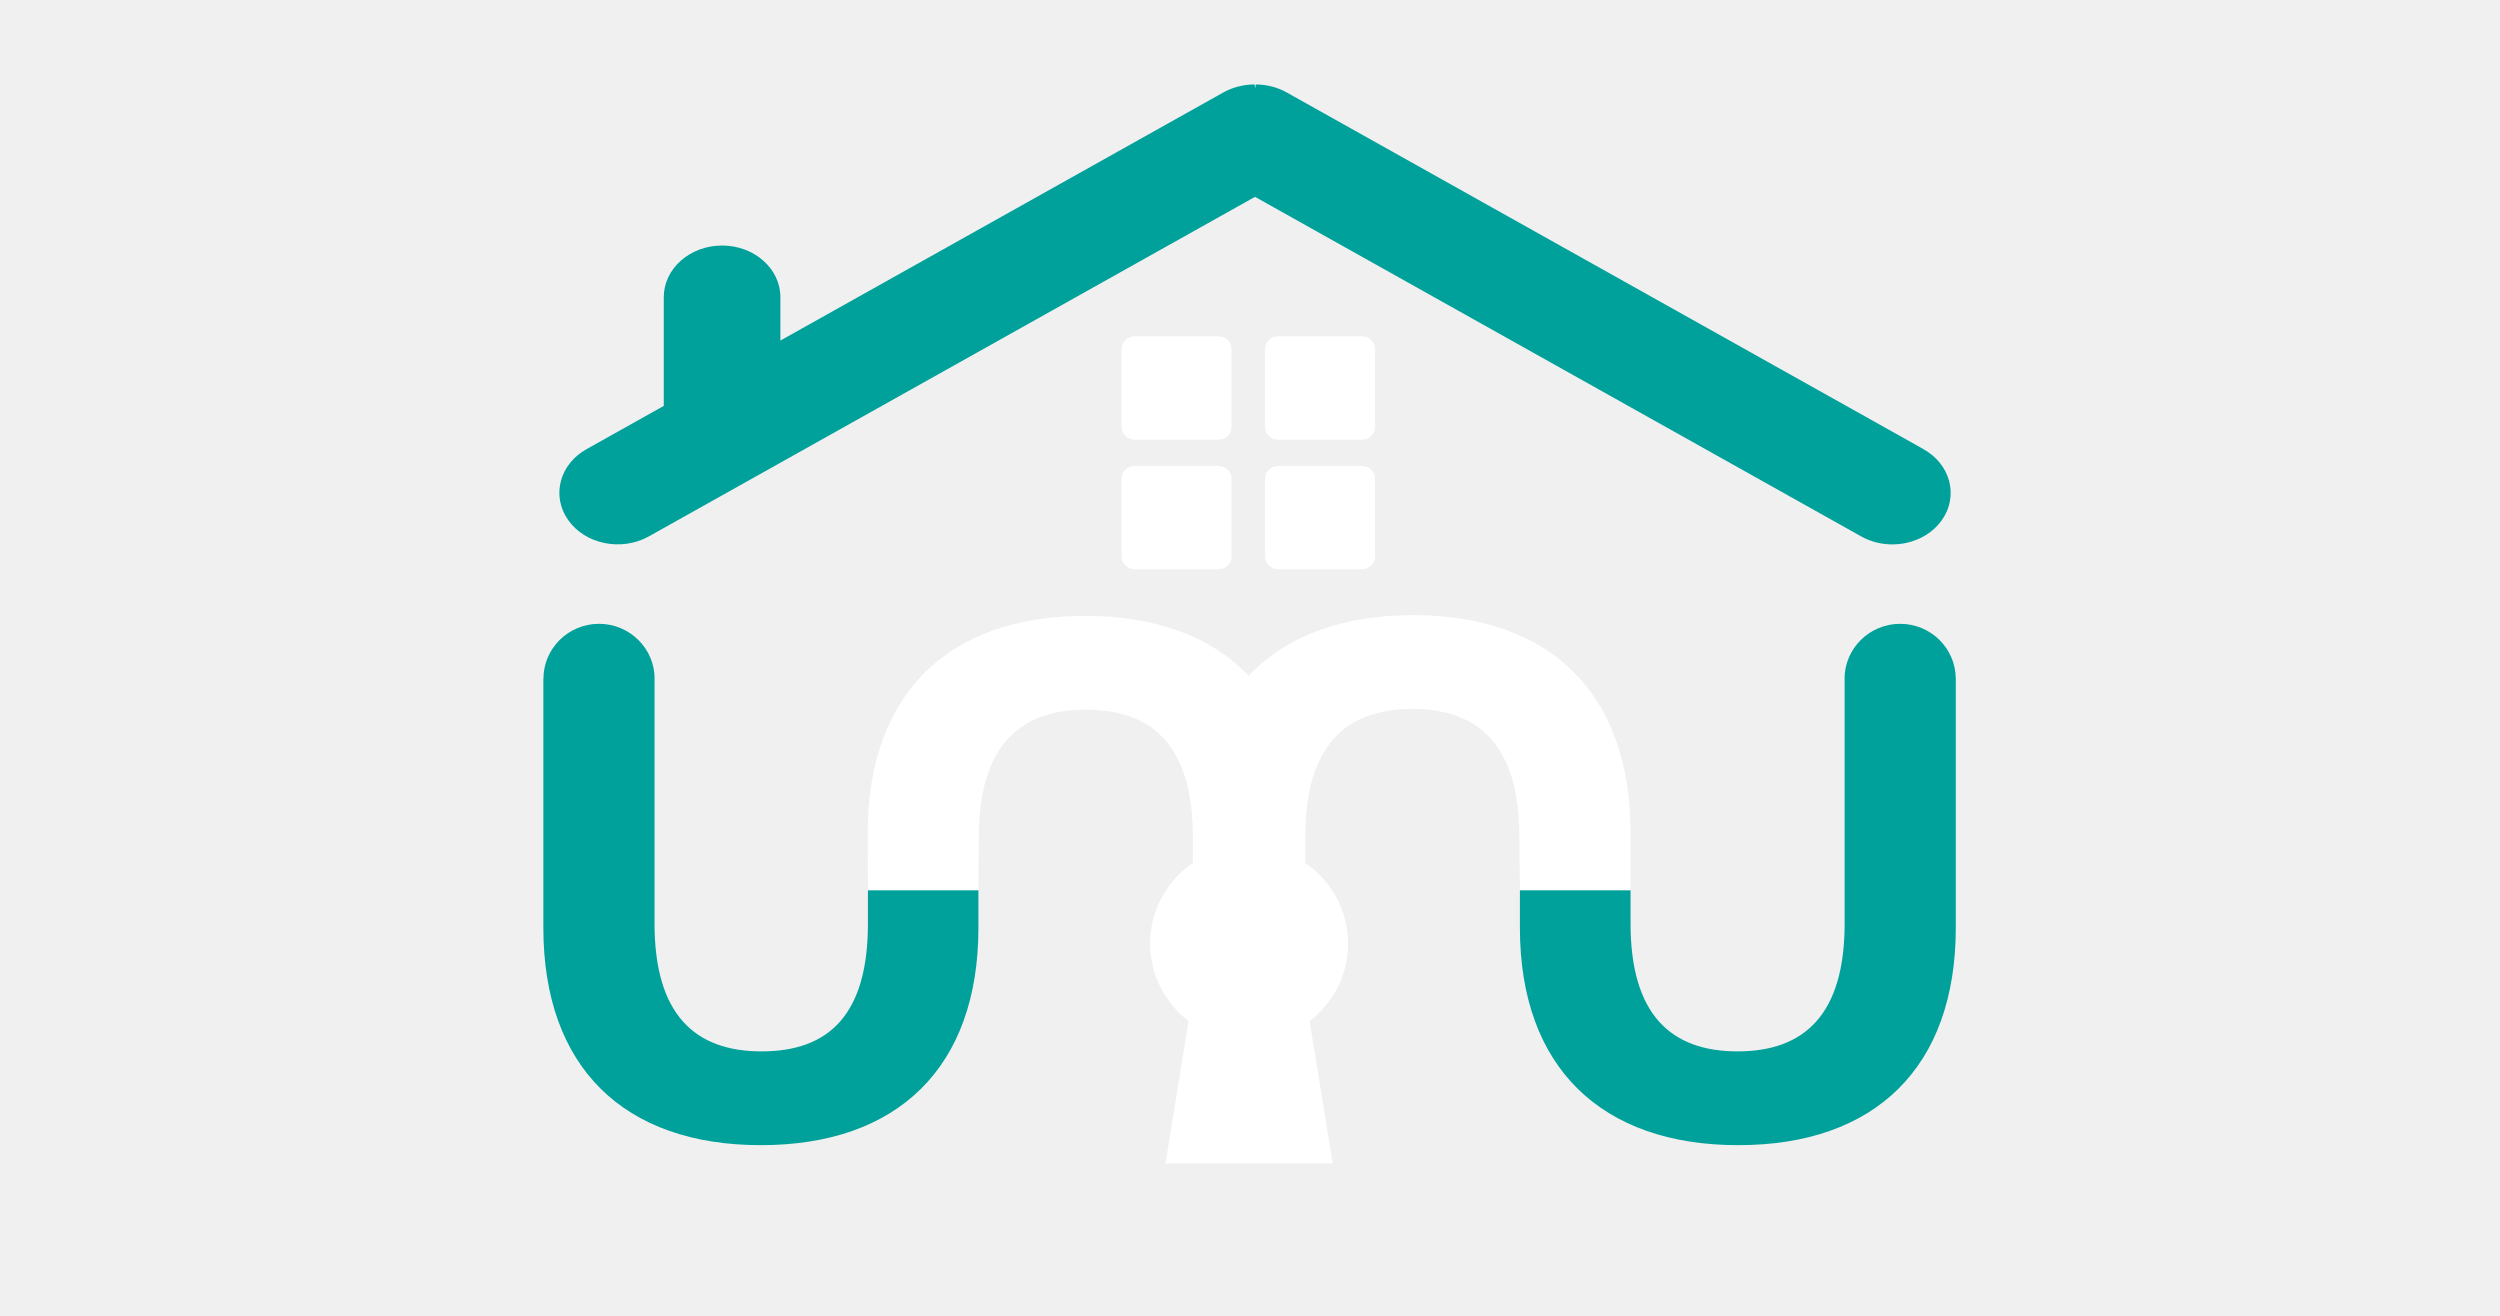
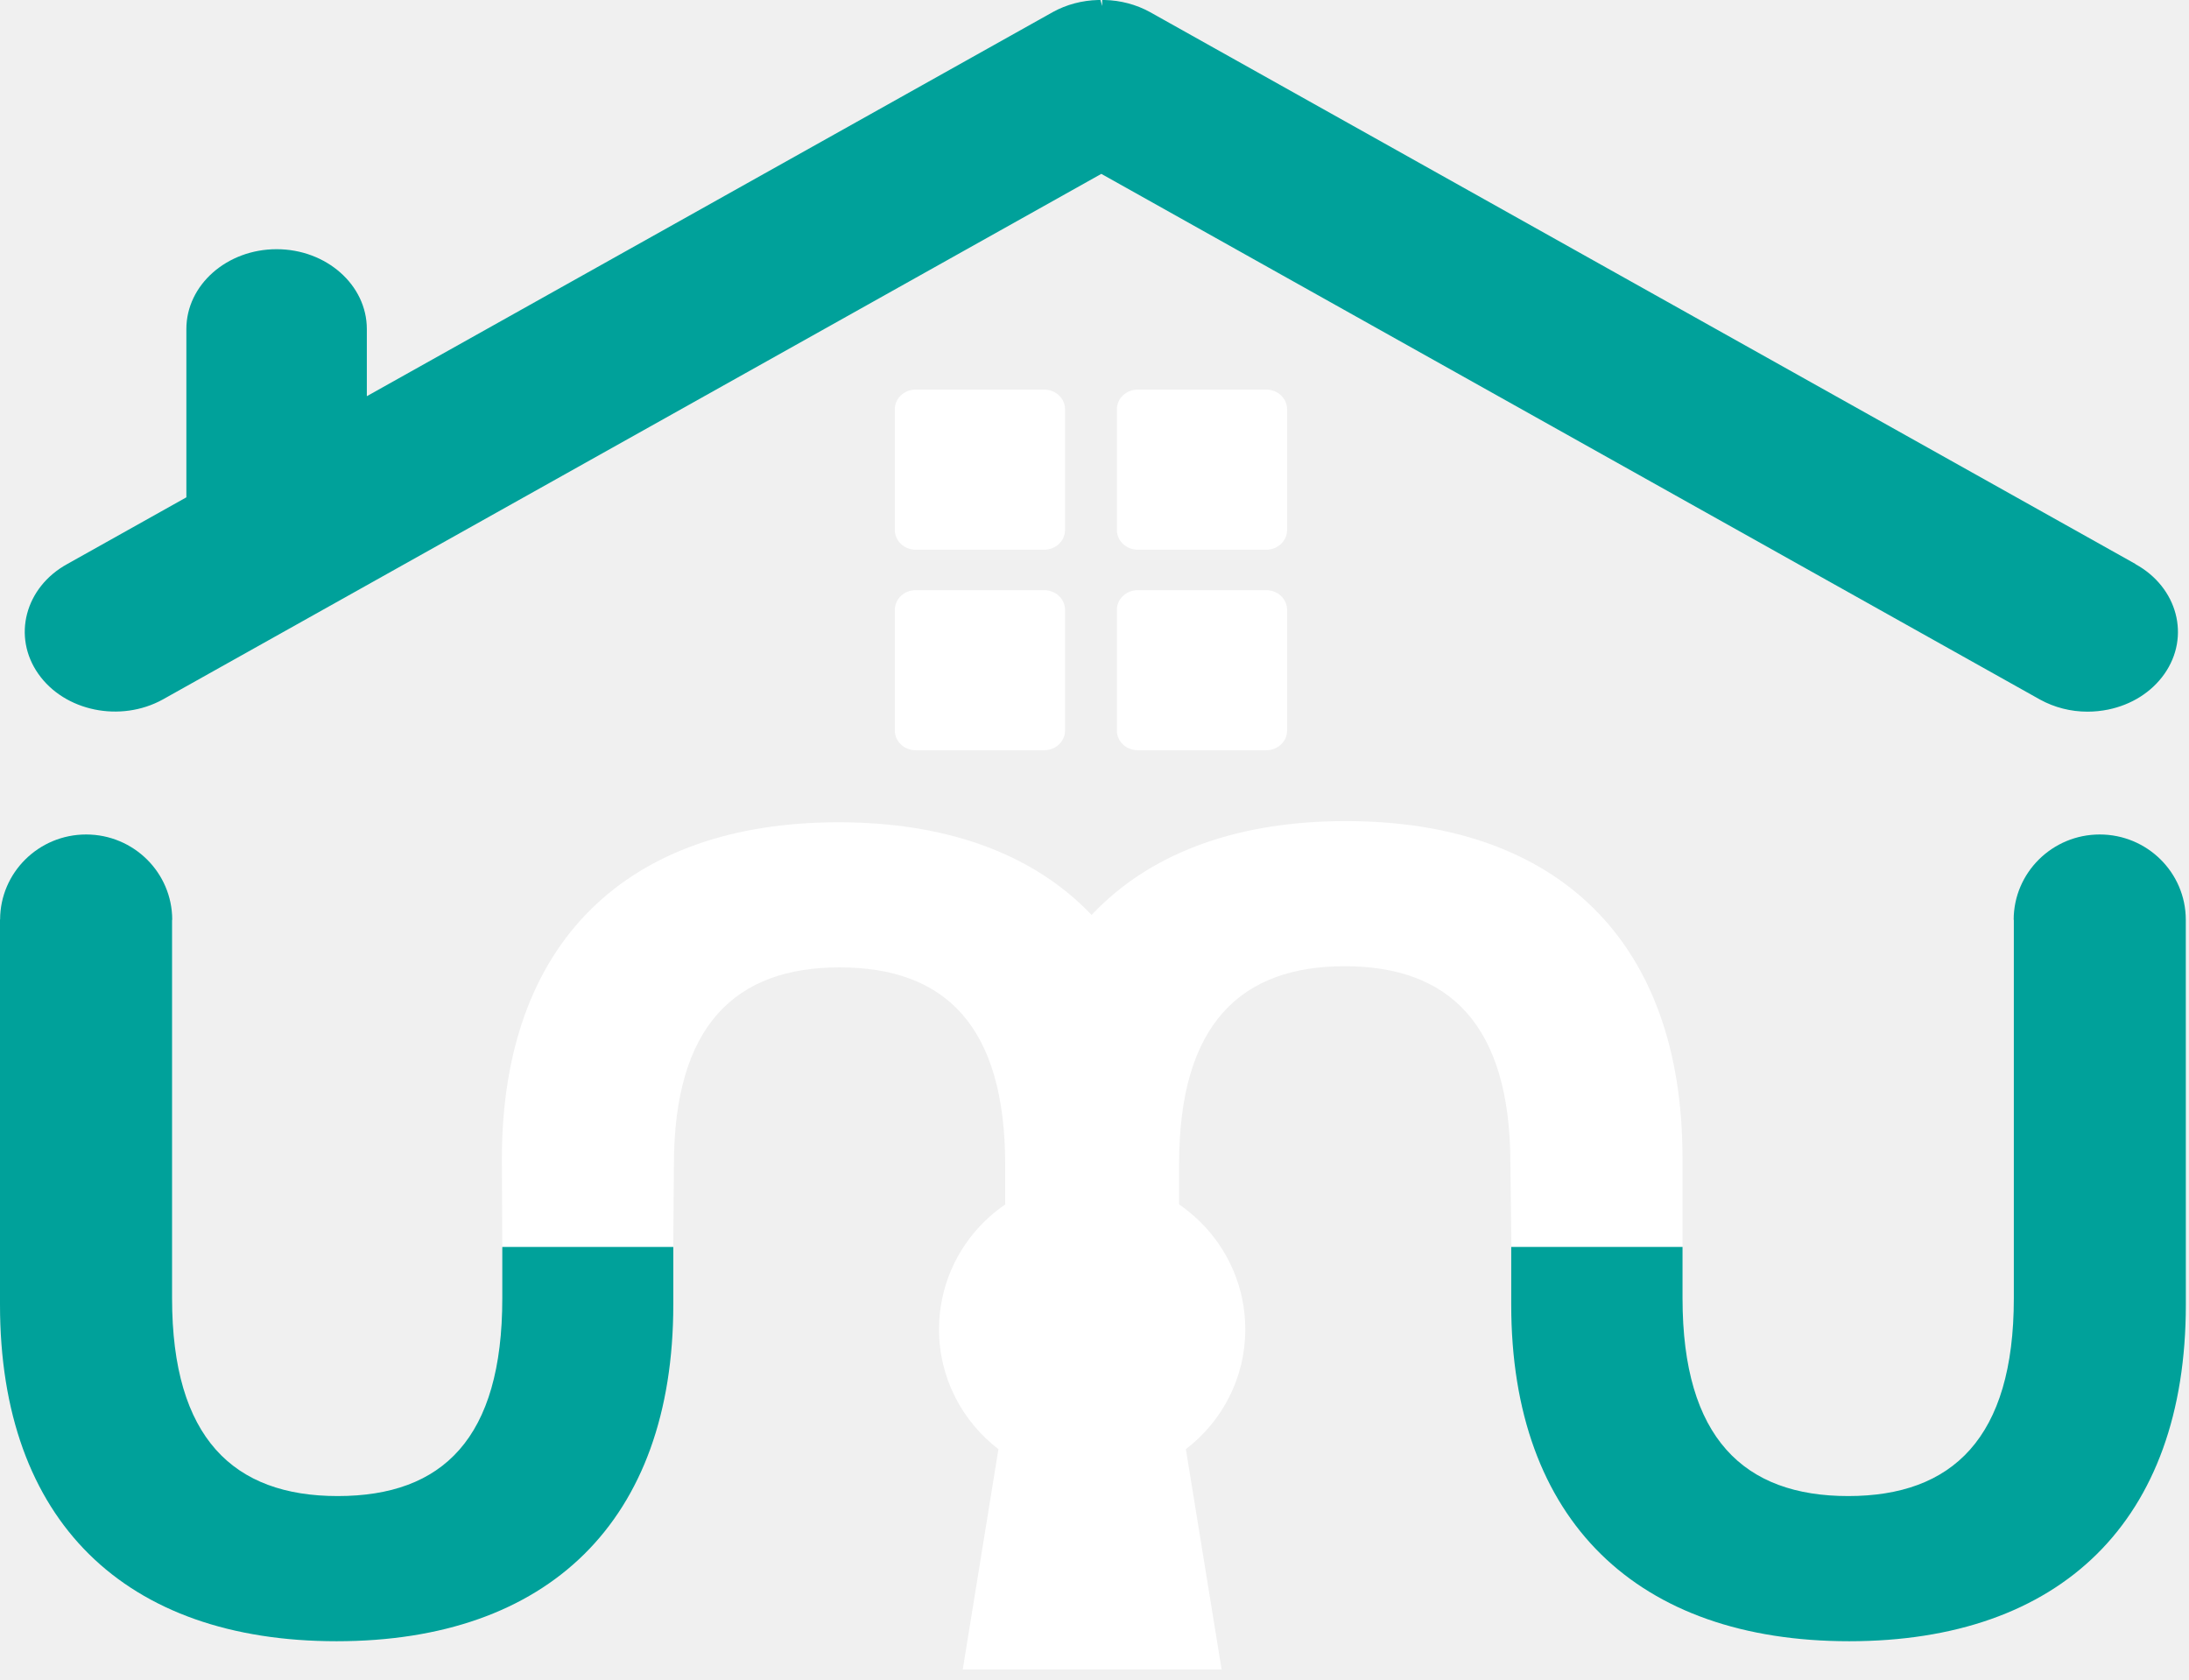
- <svg xmlns="http://www.w3.org/2000/svg" width="76" height="40" viewBox="0 0 76 40" fill="none">
-   <path d="M49.568 25.313V27.068H46.207L46.188 25.437C46.188 22.689 44.978 21.552 42.934 21.552C40.89 21.552 39.68 22.689 39.68 25.437V28.767H36.342V25.313C36.342 21.056 38.803 18.7 42.955 18.7C47.107 18.7 49.568 21.056 49.568 25.313H49.568Z" fill="white" />
-   <path d="M32.988 18.723C37.14 18.723 39.602 21.079 39.602 25.336V28.79H36.264V25.46C36.264 22.712 35.074 21.575 33.01 21.575C30.966 21.575 29.756 22.712 29.756 25.46L29.743 27.091H26.385L26.377 25.336C26.377 21.079 28.838 18.723 32.99 18.723H32.988Z" fill="white" />
-   <path d="M40.98 28.686C40.98 27.04 39.634 25.706 37.972 25.706C36.31 25.706 34.964 27.04 34.964 28.686C34.964 29.645 35.422 30.495 36.132 31.04L35.43 35.369H40.515L39.813 31.04C40.523 30.495 40.981 29.644 40.981 28.686H40.98Z" fill="white" />
-   <path d="M40.316 28.565C40.316 27.283 39.266 26.243 37.972 26.243C36.677 26.243 35.627 27.283 35.627 28.565C35.627 29.312 35.984 29.975 36.538 30.399L35.991 33.772H39.953L39.407 30.399C39.959 29.974 40.317 29.312 40.317 28.565H40.316Z" fill="white" />
-   <path d="M59.455 20.634C59.453 19.712 58.697 18.964 57.764 18.964C56.832 18.964 56.074 19.714 56.074 20.639H56.077V28.076C56.077 30.825 54.867 31.962 52.823 31.962C50.779 31.962 49.569 30.825 49.569 28.076V27.067H46.205V28.201C46.205 32.458 48.692 34.813 52.843 34.813C56.995 34.813 59.456 32.458 59.456 28.201V20.634H59.454H59.455Z" fill="#00A19A" />
-   <path d="M16.52 20.634C16.522 19.712 17.278 18.964 18.21 18.964C19.144 18.964 19.901 19.714 19.901 20.639H19.898V28.076C19.898 30.825 21.108 31.962 23.152 31.962C25.217 31.962 26.385 30.825 26.385 28.076V27.067H29.744V28.201C29.744 32.458 27.282 34.813 23.13 34.813C18.979 34.813 16.518 32.458 16.518 28.201V20.634H16.52Z" fill="#00A19A" />
-   <path d="M58.464 13.648L39.102 2.803C38.837 2.657 38.53 2.576 38.217 2.568H38.169V2.688L38.135 2.568H38.089C37.774 2.576 37.468 2.658 37.201 2.804L23.724 10.353V9.032C23.724 8.168 22.929 7.464 21.951 7.464C20.974 7.464 20.179 8.168 20.179 9.032V12.339L17.84 13.649C17.01 14.106 16.755 15.075 17.272 15.809C17.788 16.544 18.884 16.769 19.715 16.312L38.152 5.984L56.591 16.313C56.876 16.47 57.197 16.55 57.524 16.55C57.66 16.55 57.795 16.536 57.93 16.509C58.391 16.414 58.783 16.166 59.034 15.81C59.55 15.076 59.295 14.107 58.465 13.651L58.464 13.648Z" fill="#00A19A" />
-   <path d="M37.029 10.223H34.506C34.28 10.223 34.096 10.395 34.096 10.608V12.982C34.096 13.195 34.28 13.368 34.506 13.368H37.029C37.256 13.368 37.439 13.195 37.439 12.982V10.608C37.439 10.395 37.256 10.223 37.029 10.223Z" fill="white" />
-   <path d="M41.391 10.223H38.868C38.642 10.223 38.458 10.395 38.458 10.608V12.982C38.458 13.195 38.642 13.368 38.868 13.368H41.391C41.618 13.368 41.801 13.195 41.801 12.982V10.608C41.801 10.395 41.618 10.223 41.391 10.223Z" fill="white" />
-   <path d="M37.029 14.163H34.506C34.28 14.163 34.096 14.336 34.096 14.549V16.923C34.096 17.136 34.28 17.308 34.506 17.308H37.029C37.256 17.308 37.439 17.136 37.439 16.923V14.549C37.439 14.336 37.256 14.163 37.029 14.163Z" fill="white" />
-   <path d="M41.391 14.163H38.868C38.642 14.163 38.458 14.336 38.458 14.549V16.923C38.458 17.136 38.642 17.308 38.868 17.308H41.391C41.618 17.308 41.801 17.136 41.801 16.923V14.549C41.801 14.336 41.618 14.163 41.391 14.163Z" fill="white" />
+ <svg xmlns="http://www.w3.org/2000/svg" width="43" height="33" viewBox="0 0 43 33" fill="none">
+   <path d="M33.05 22.745V24.5H29.689L29.67 22.869C29.67 20.12 28.46 18.983 26.416 18.983C24.372 18.983 23.162 20.12 23.162 22.869V26.198H19.824V22.745C19.824 18.488 22.286 16.132 26.437 16.132C30.589 16.132 33.05 18.488 33.05 22.745Z" fill="white" />
+   <path d="M16.47 16.155C20.622 16.155 23.084 18.51 23.084 22.768V26.221H19.746V22.892C19.746 20.143 18.556 19.006 16.492 19.006C14.448 19.006 13.238 20.143 13.238 22.892L13.225 24.523H9.867L9.859 22.768C9.859 18.51 12.32 16.155 16.472 16.155H16.47Z" fill="white" />
+   <path d="M24.462 26.118C24.462 24.471 23.116 23.137 21.454 23.137C19.792 23.137 18.446 24.472 18.446 26.118C18.446 27.076 18.904 27.927 19.613 28.472L18.912 32.8H23.997L23.295 28.472C24.005 27.927 24.462 27.076 24.462 26.118Z" fill="white" />
+   <path d="M23.798 25.997C23.798 24.715 22.748 23.674 21.454 23.674C20.159 23.674 19.109 24.715 19.109 25.997C19.109 26.744 19.466 27.407 20.02 27.831L19.473 31.203H23.435L22.889 27.831C23.441 27.406 23.798 26.743 23.798 25.997Z" fill="white" />
+   <path d="M42.937 18.066C42.934 17.143 42.179 16.395 41.246 16.395C40.314 16.395 39.556 17.146 39.556 18.071H39.559V25.508C39.559 28.257 38.349 29.393 36.305 29.393C34.261 29.393 33.051 28.257 33.051 25.508V24.499H29.686V25.632C29.686 29.889 32.174 32.245 36.325 32.245C40.477 32.245 42.938 29.889 42.938 25.632L42.937 18.066Z" fill="#00A19A" />
+   <path d="M0.002 18.066C0.004 17.143 0.76 16.395 1.692 16.395C2.626 16.395 3.383 17.146 3.383 18.071H3.38V25.508C3.38 28.257 4.59 29.393 6.634 29.393C8.699 29.393 9.867 28.257 9.867 25.508V24.499H13.226V25.632C13.226 29.889 10.764 32.245 6.612 32.245C2.461 32.245 0 29.889 0 25.632V18.066H0.002Z" fill="#00A19A" />
+   <path d="M41.946 11.079L22.584 0.234C22.319 0.089 22.012 0.007 21.7 0H21.651V0.119L21.617 0H21.571C21.256 0.008 20.95 0.089 20.683 0.236L7.206 7.784V6.464C7.206 5.599 6.411 4.896 5.434 4.896C4.456 4.896 3.661 5.599 3.661 6.464V9.771L1.322 11.081C0.492 11.537 0.237 12.507 0.754 13.241C1.27 13.975 2.366 14.201 3.197 13.743L21.634 3.416L40.073 13.744C40.358 13.901 40.679 13.982 41.006 13.982C41.142 13.982 41.278 13.968 41.412 13.941C41.873 13.846 42.265 13.598 42.516 13.242C43.032 12.508 42.777 11.539 41.947 11.083L41.946 11.079Z" fill="#00A19A" />
+   <path d="M20.511 7.654H17.988C17.762 7.654 17.578 7.827 17.578 8.04V10.414C17.578 10.627 17.762 10.8 17.988 10.8H20.511C20.738 10.8 20.921 10.627 20.921 10.414V8.04C20.921 7.827 20.738 7.654 20.511 7.654Z" fill="white" />
+   <path d="M24.873 7.654H22.35C22.124 7.654 21.94 7.827 21.94 8.04V10.414C21.94 10.627 22.124 10.8 22.35 10.8H24.873C25.1 10.8 25.283 10.627 25.283 10.414V8.04C25.283 7.827 25.1 7.654 24.873 7.654Z" fill="white" />
+   <path d="M20.511 11.595H17.988C17.762 11.595 17.578 11.767 17.578 11.98V14.354C17.578 14.568 17.762 14.74 17.988 14.74H20.511C20.738 14.74 20.921 14.568 20.921 14.354V11.98C20.921 11.767 20.738 11.595 20.511 11.595Z" fill="white" />
+   <path d="M24.873 11.595H22.35C22.124 11.595 21.94 11.767 21.94 11.98V14.354C21.94 14.568 22.124 14.74 22.35 14.74H24.873C25.1 14.74 25.283 14.568 25.283 14.354V11.98C25.283 11.767 25.1 11.595 24.873 11.595Z" fill="white" />
</svg>
